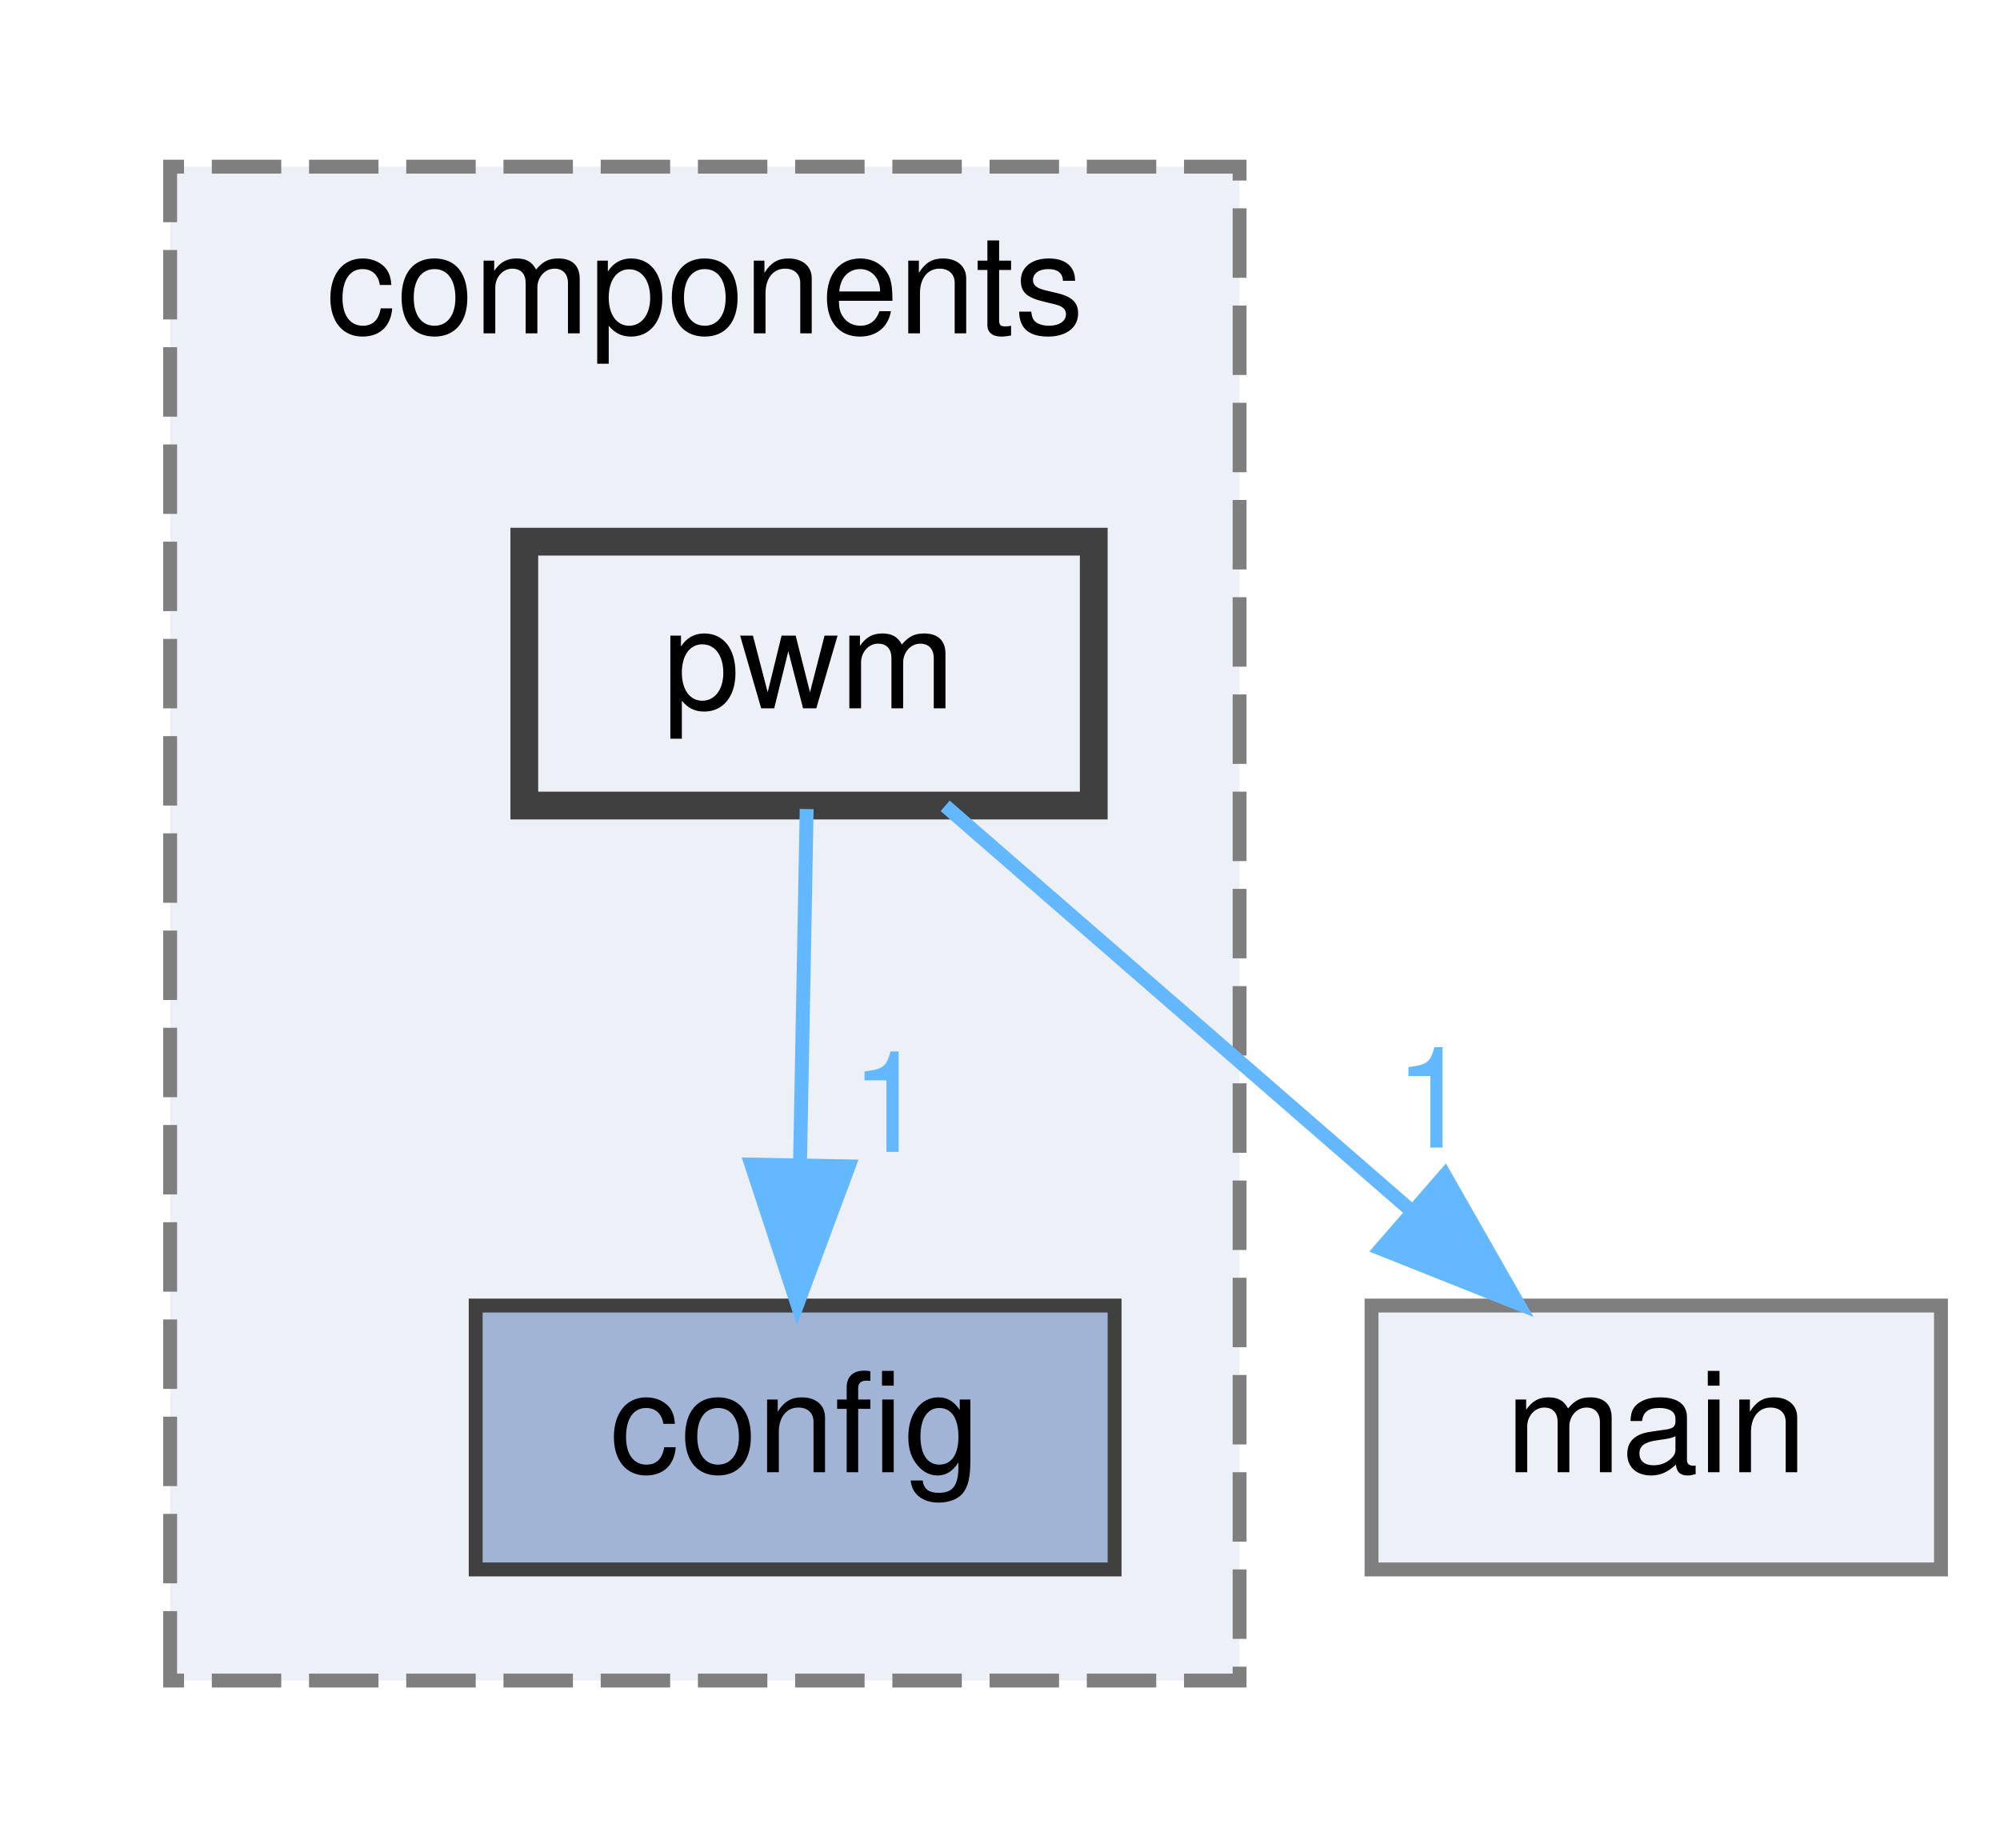
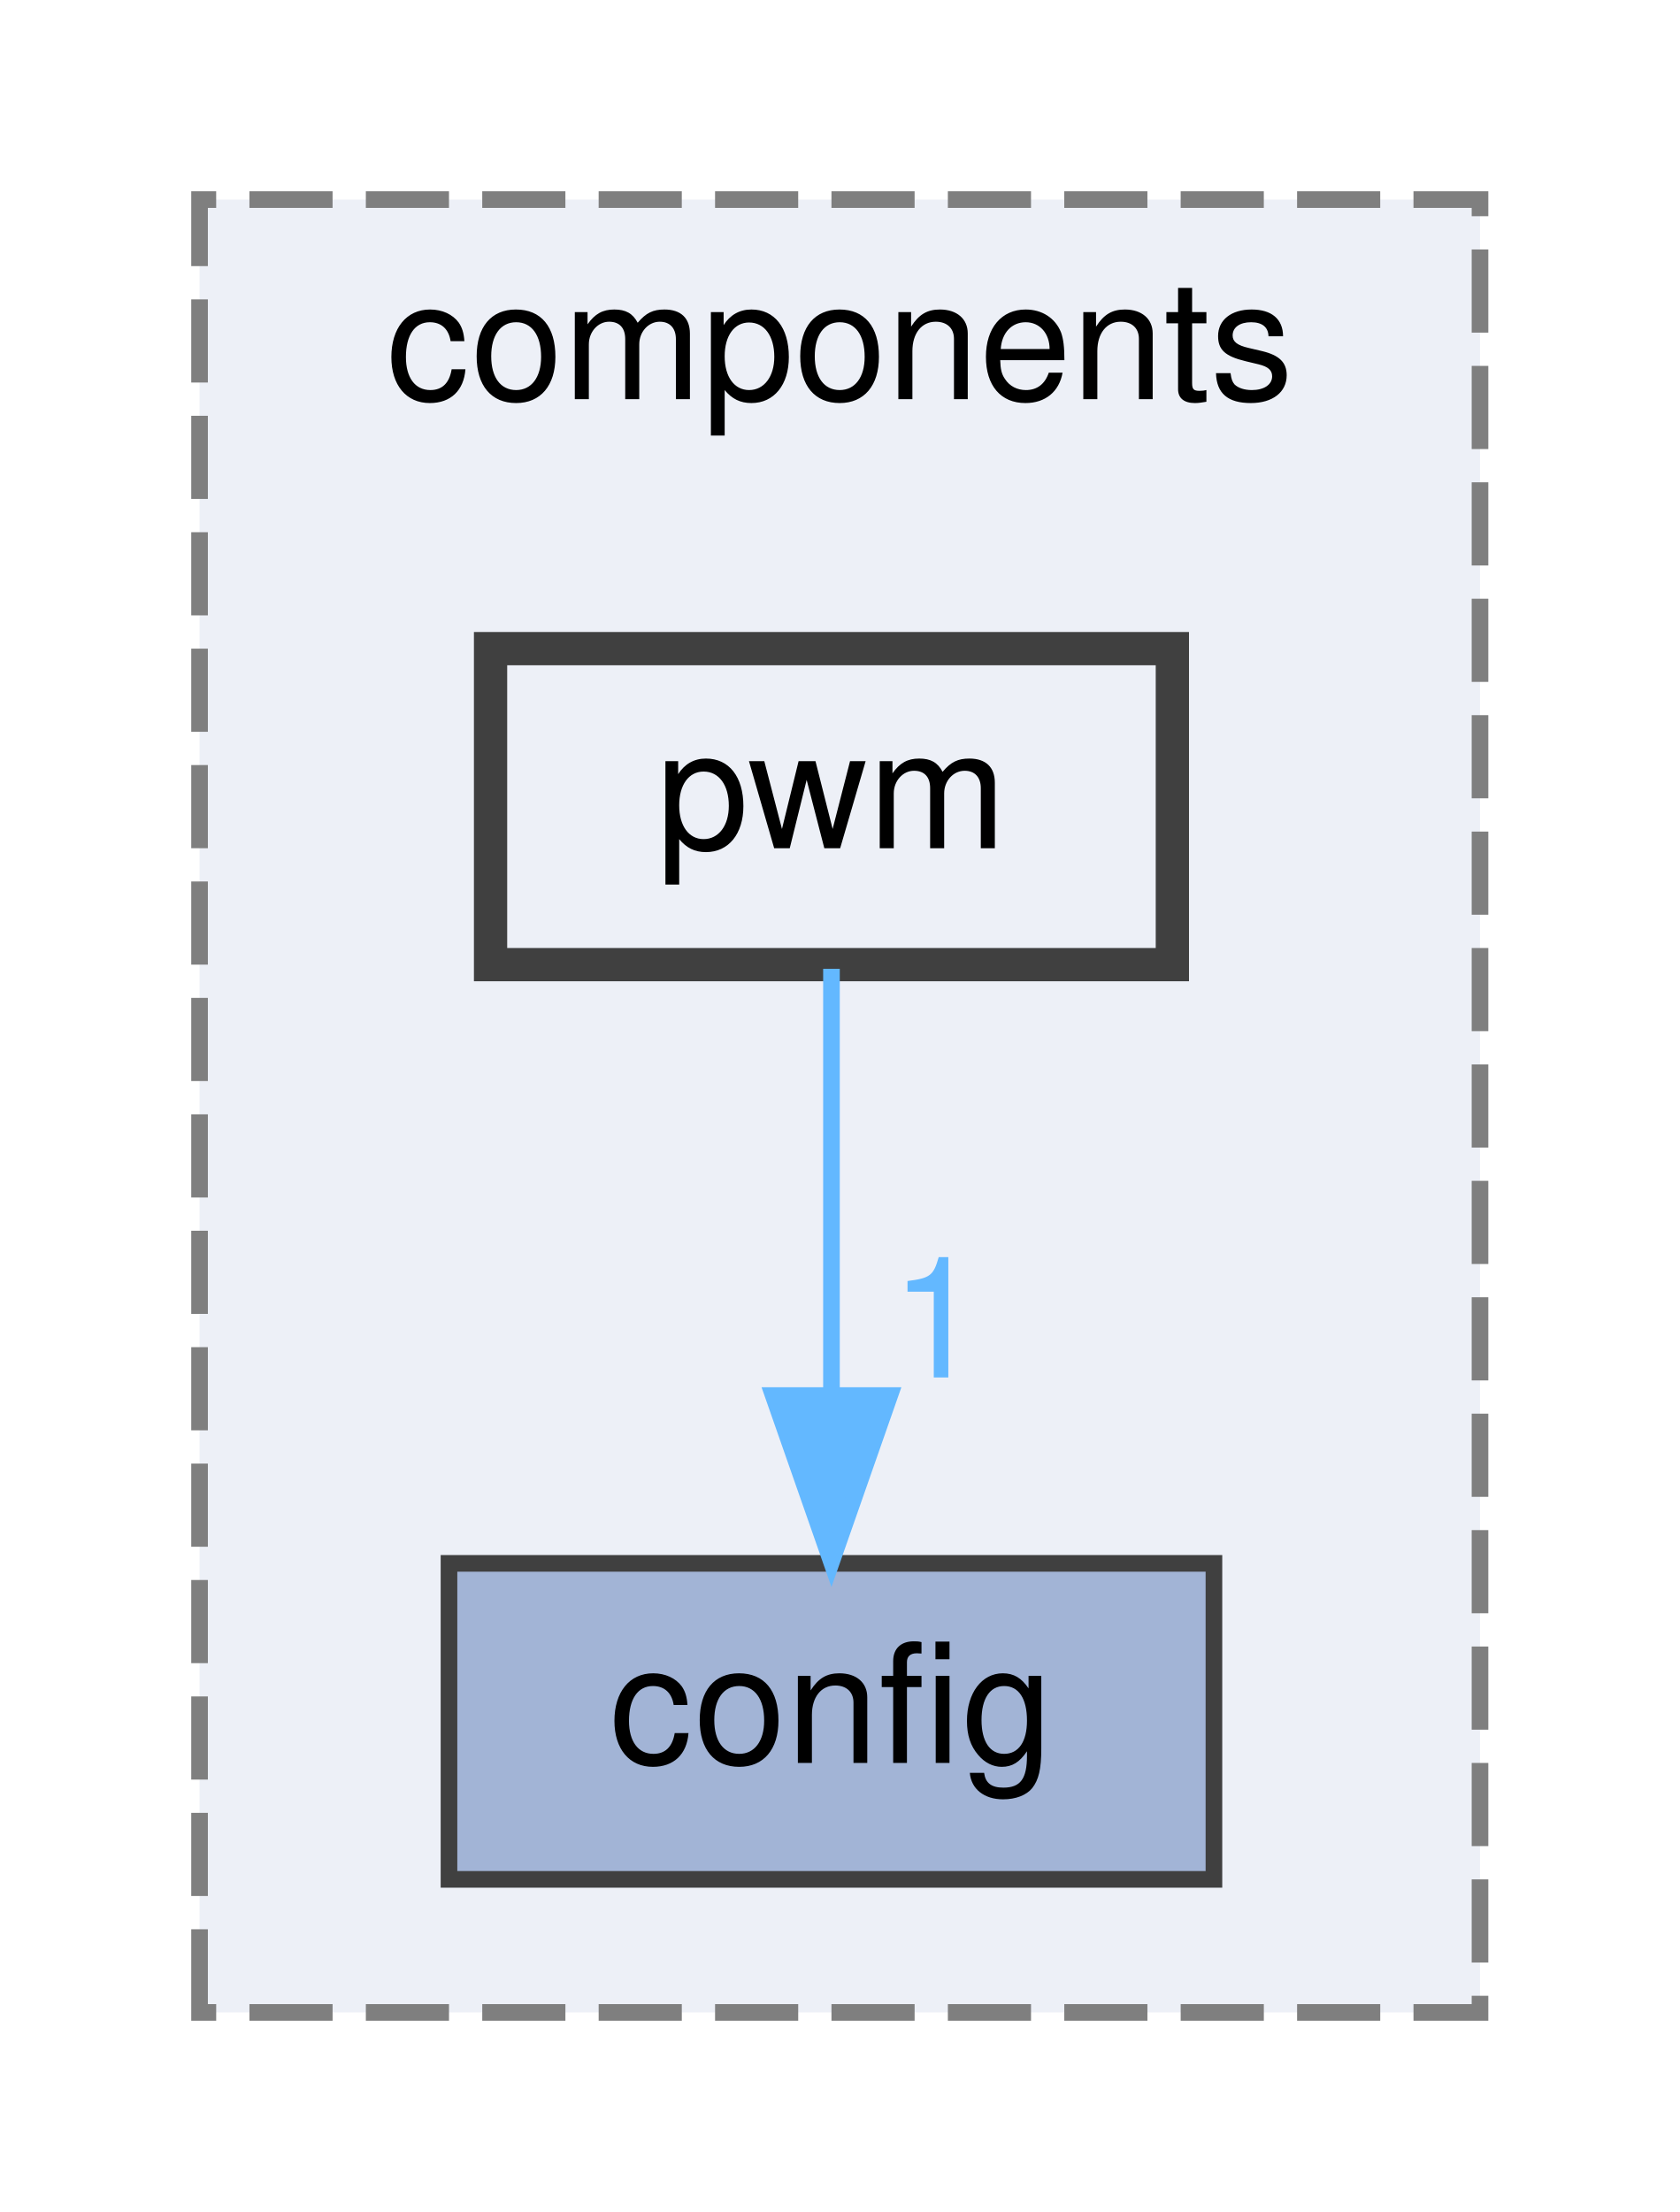
- <svg xmlns="http://www.w3.org/2000/svg" xmlns:xlink="http://www.w3.org/1999/xlink" width="144pt" height="133pt" viewBox="0.00 0.00 143.50 133.00">
+ <svg xmlns="http://www.w3.org/2000/svg" xmlns:xlink="http://www.w3.org/1999/xlink" width="101pt" height="133pt" viewBox="0.00 0.00 101.00 133.00">
  <g id="graph0" class="graph" transform="scale(1 1) rotate(0) translate(4 129)">
    <g id="clust1" class="cluster">
      <g id="a_clust1">
        <a xlink:href="dir_b181baf956279f894a730e459ce47bc5.html" target="_top" xlink:title="components">
          <polygon fill="#edf0f7" stroke="#7f7f7f" stroke-dasharray="5,2" points="8,-8 8,-117 85,-117 85,-8 8,-8" />
          <text text-anchor="middle" x="46.5" y="-105" font-family="Helvetica,sans-Serif" font-size="10.00">components</text>
        </a>
      </g>
    </g>
    <g id="node1" class="node">
      <g id="a_node1">
        <a xlink:href="dir_6591a8ca0b1ec78afa747e232353e174.html" target="_top" xlink:title="config">
-           <polygon fill="#a2b4d6" stroke="#404040" points="76,-35 30,-35 30,-16 76,-16 76,-35" />
-           <text text-anchor="middle" x="53" y="-23" font-family="Helvetica,sans-Serif" font-size="10.00">config</text>
+           <polygon fill="#a2b4d6" stroke="#404040" points="69,-35 23,-35 23,-16 69,-16 69,-35" />
+           <text text-anchor="middle" x="46" y="-23" font-family="Helvetica,sans-Serif" font-size="10.00">config</text>
        </a>
      </g>
    </g>
    <g id="node2" class="node">
      <g id="a_node2">
        <a xlink:href="dir_af00538107c5bb6312b4379f7c6a7915.html" target="_top" xlink:title="pwm">
-           <polygon fill="#edf0f7" stroke="#404040" stroke-width="2" points="74.5,-90 33.5,-90 33.5,-71 74.5,-71 74.5,-90" />
-           <text text-anchor="middle" x="54" y="-78" font-family="Helvetica,sans-Serif" font-size="10.00">pwm</text>
+           <polygon fill="#edf0f7" stroke="#404040" stroke-width="2" points="66.5,-90 25.5,-90 25.5,-71 66.5,-71 66.5,-90" />
+           <text text-anchor="middle" x="46" y="-78" font-family="Helvetica,sans-Serif" font-size="10.00">pwm</text>
        </a>
      </g>
    </g>
    <g id="edge1" class="edge">
      <g id="a_edge1">
-         <a xlink:href="dir_000012_000002.html" target="_top">
-           <path fill="none" stroke="#63b8ff" d="M53.83,-70.75C53.7,-63.8 53.52,-53.85 53.35,-45.13" />
-           <polygon fill="#63b8ff" stroke="#63b8ff" points="56.85,-45.02 53.16,-35.09 49.85,-45.15 56.85,-45.02" />
+         <a xlink:href="dir_000014_000003.html" target="_top">
+           <path fill="none" stroke="#63b8ff" d="M46,-70.75C46,-63.8 46,-53.85 46,-45.13" />
+           <polygon fill="#63b8ff" stroke="#63b8ff" points="49.5,-45.09 46,-35.09 42.5,-45.09 49.5,-45.09" />
        </a>
      </g>
      <g id="a_edge1-headlabel">
-         <a xlink:href="dir_000012_000002.html" target="_top" xlink:title="1">
-           <text text-anchor="middle" x="59.76" y="-46.06" font-family="Helvetica,sans-Serif" font-size="10.00" fill="#63b8ff">1</text>
-         </a>
-       </g>
-     </g>
-     <g id="node3" class="node">
-       <g id="a_node3">
-         <a xlink:href="dir_9893f083cf503bf028f3909b7ee1aca3.html" target="_top" xlink:title="main">
-           <polygon fill="#edf0f7" stroke="#7f7f7f" points="135.5,-35 94.5,-35 94.5,-16 135.5,-16 135.5,-35" />
-           <text text-anchor="middle" x="115" y="-23" font-family="Helvetica,sans-Serif" font-size="10.00">main</text>
-         </a>
-       </g>
-     </g>
-     <g id="edge2" class="edge">
-       <g id="a_edge2">
-         <a xlink:href="dir_000012_000008.html" target="_top">
-           <path fill="none" stroke="#63b8ff" d="M63.8,-70.98C72.82,-63.15 86.41,-51.34 97.32,-41.86" />
-           <polygon fill="#63b8ff" stroke="#63b8ff" points="99.77,-44.37 105.02,-35.17 95.18,-39.09 99.77,-44.37" />
-         </a>
-       </g>
-       <g id="a_edge2-headlabel">
-         <a xlink:href="dir_000012_000008.html" target="_top" xlink:title="1">
-           <text text-anchor="middle" x="98.92" y="-46.37" font-family="Helvetica,sans-Serif" font-size="10.00" fill="#63b8ff">1</text>
+         <a xlink:href="dir_000014_000003.html" target="_top" xlink:title="1">
+           <text text-anchor="middle" x="52.34" y="-46.18" font-family="Helvetica,sans-Serif" font-size="10.00" fill="#63b8ff">1</text>
        </a>
      </g>
    </g>
  </g>
</svg>
